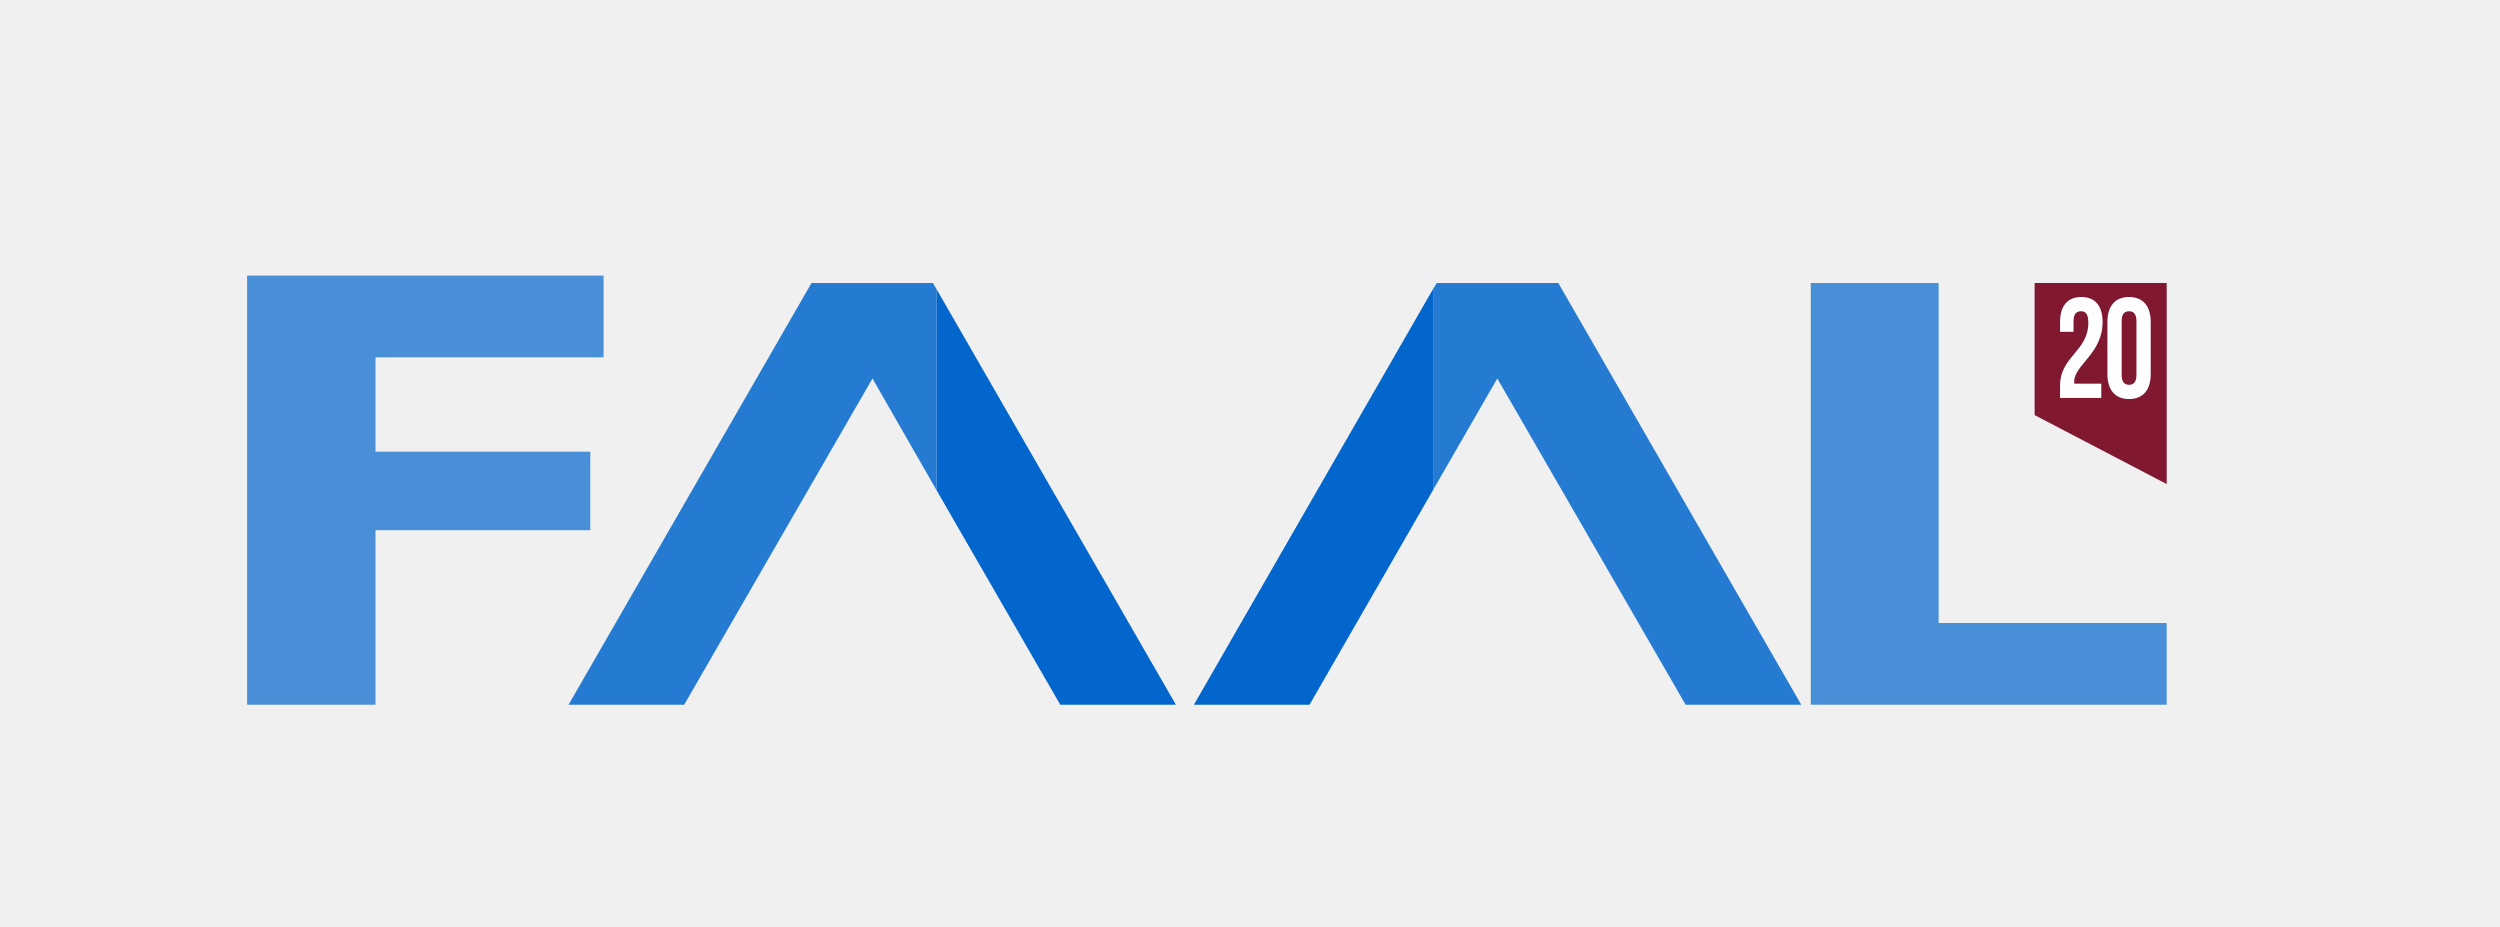
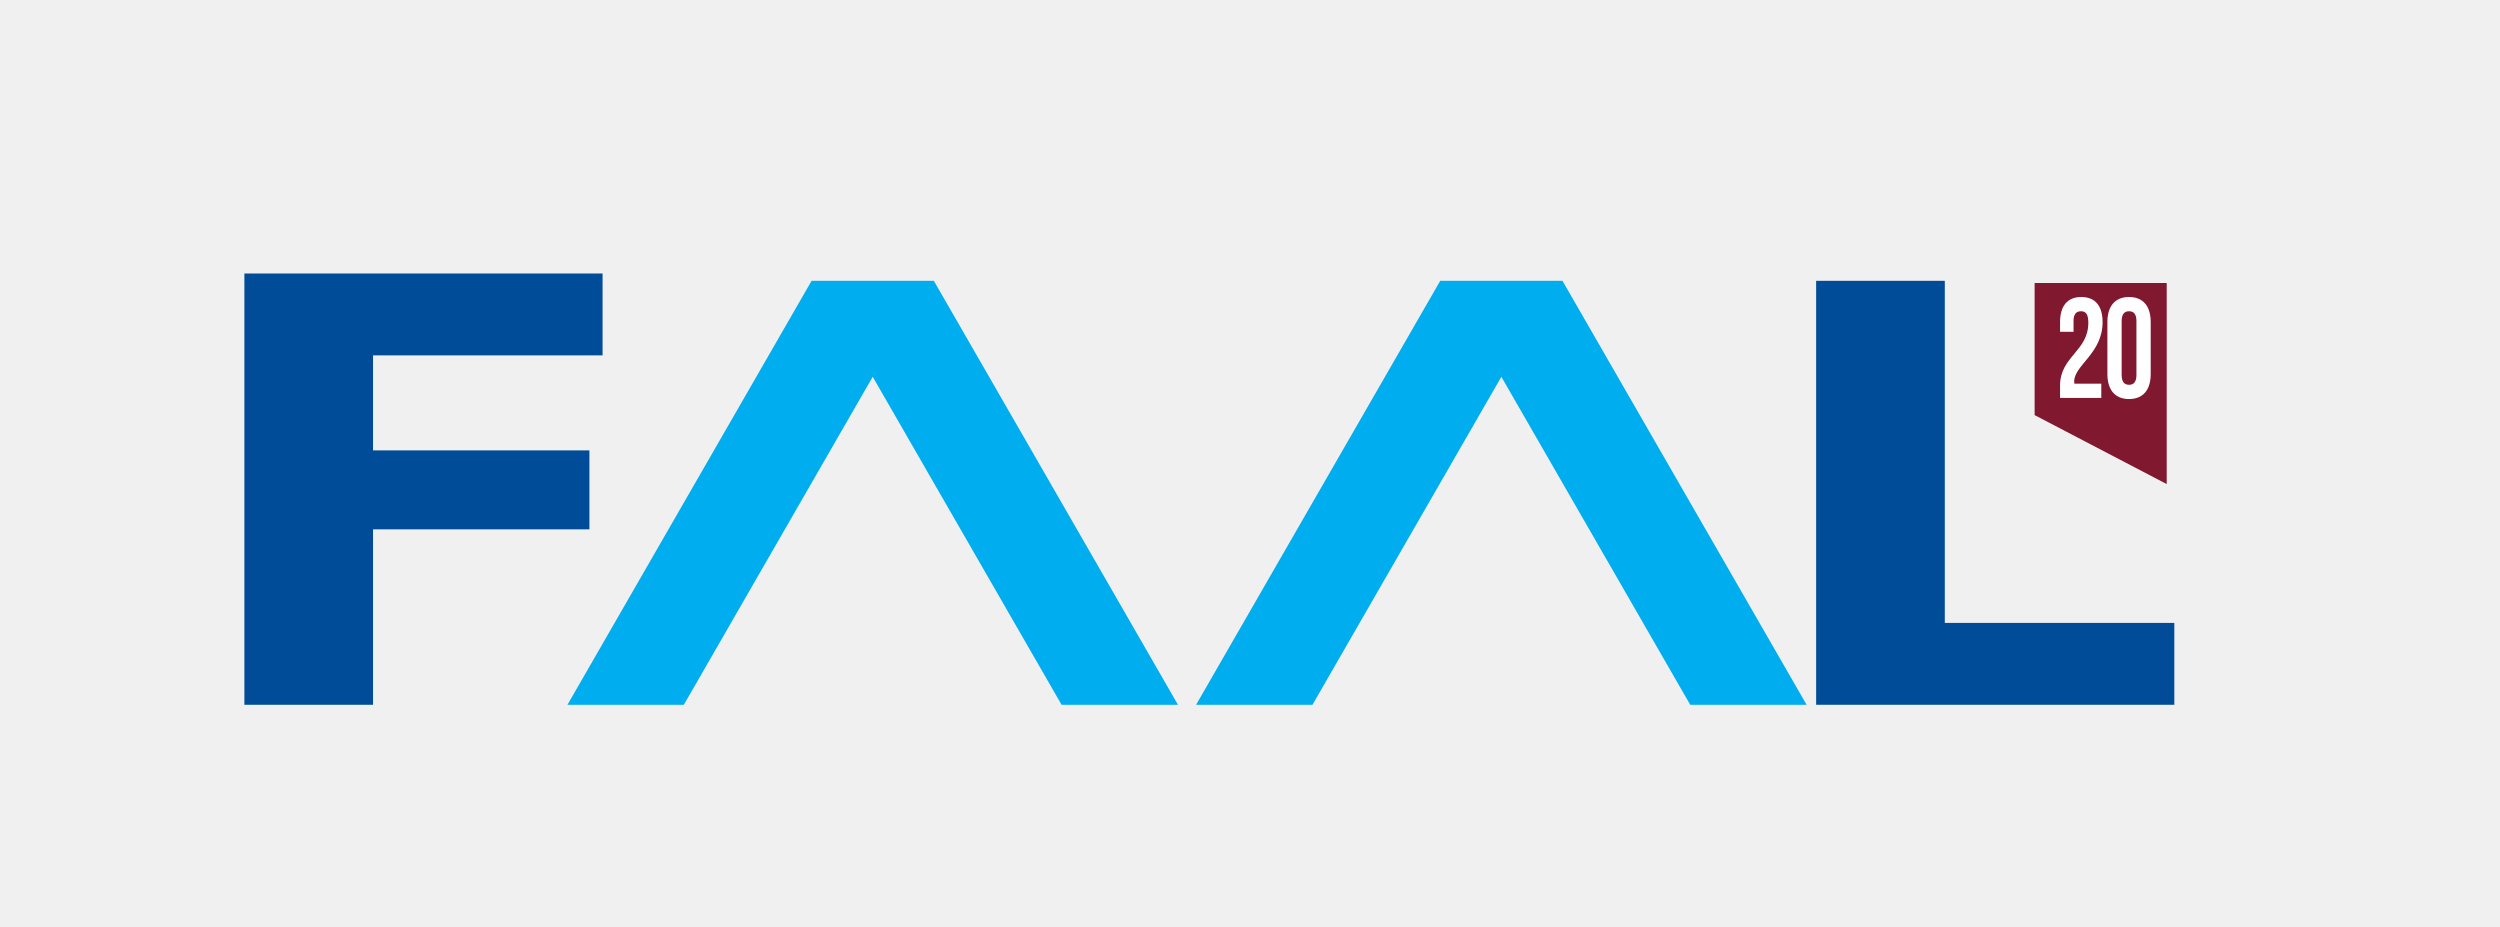
<svg xmlns="http://www.w3.org/2000/svg" width="100%" height="100%" viewBox="0 0 842 312" version="1.1" xml:space="preserve" style="fill-rule:evenodd;clip-rule:evenodd;stroke-linejoin:round;stroke-miterlimit:2;">
  <g id="logo">
-     <path d="M652.927,209.834l0,-114.511l-43.053,0l0,142.022l119.87,0l0,-27.511l-76.817,0Z" style="fill:#0266cd;fill-opacity:0.7;fill-rule:nonzero;" />
-     <path d="M198.814,152.132l-72.35,0l0,-31.799l76.817,0l0,-27.511l-76.817,0l-43.232,0l0,144.523l43.232,0l0,-58.774l72.35,0l0,-26.439Z" style="fill:#0266cd;fill-opacity:0.7;fill-rule:nonzero;" />
-     <path d="M522.874,95.323l-36.979,0l-1.965,0l-1.251,1.965l0,67.706l21.616,-37.515l63.419,109.866l38.944,0l-81.819,-142.022l-1.965,0Z" style="fill:#0266cd;fill-opacity:0.85;fill-rule:nonzero;" />
-     <path d="M396.037,237.345l-80.568,-139.878l0,67.706l41.624,72.172l38.944,0Z" style="fill:#0266cd;fill-rule:nonzero;" />
-     <path d="M402.111,237.345l38.944,0l41.624,-72.351l0,-67.706l-80.568,140.057Z" style="fill:#0266cd;fill-rule:nonzero;" />
    <g>
      <path d="M729.744,163.029l-44.483,-23.223l0,-44.483l44.483,0l0,67.706Z" style="fill:#801830;fill-rule:nonzero;" />
      <g>
        <path d="M703.348,108.67c0,9.696 -9.522,11.328 -9.522,21.216l0,4.128l13.89,0l0,-4.8l-9.086,0c-0.043,-0.24 -0.043,-0.48 -0.043,-0.72c0,-5.52 9.566,-9.456 9.566,-20.016c0,-5.376 -2.446,-8.448 -7.164,-8.448c-4.717,0 -7.163,3.072 -7.163,8.448l0,3.264l4.542,0l0,-3.6c0,-2.4 0.961,-3.312 2.49,-3.312c1.529,0 2.49,0.816 2.49,3.84Z" style="fill:#fff;fill-rule:nonzero;" />
        <path d="M714.574,108.142c0,-2.4 0.961,-3.312 2.489,-3.312c1.529,0 2.49,0.912 2.49,3.312l0,18.144c0,2.4 -0.961,3.312 -2.49,3.312c-1.528,0 -2.489,-0.912 -2.489,-3.312l0,-18.144Zm-4.805,17.808c0,5.376 2.577,8.448 7.294,8.448c4.718,0 7.295,-3.072 7.295,-8.448l0,-17.472c0,-5.376 -2.577,-8.448 -7.295,-8.448c-4.717,0 -7.294,3.072 -7.294,8.448l0,17.472Z" style="fill:#fff;fill-rule:nonzero;" />
      </g>
    </g>
-     <path d="M314.218,95.323l-1.965,0l-36.979,0l-1.965,0l-81.819,142.022l38.944,0l63.419,-109.866l21.616,37.694l0,-67.706l-1.251,-2.144Z" style="fill:#0266cd;fill-opacity:0.85;fill-rule:nonzero;" />
+     <path d="M655.006,209.796l0,-115.219l-43.33,0l0,142.793l120.635,0l0,-27.574l-77.305,0Z" style="fill:#004c98;fill-rule:nonzero;" />
+     <path d="M198.514,151.694l-72.873,0l0,-32.005l77.305,0l0,-27.573l-77.305,0l-43.33,0l0,145.254l43.33,0l0,-59.087l72.873,0l0,-26.589Z" style="fill:#004c98;fill-rule:nonzero;" />
+     <path d="M524.27,94.577l-37.23,0l-1.97,0l-1.138,1.977l-81.091,140.816l39.201,0l41.89,-72.744l21.723,-37.723l63.614,110.467l39.2,0l-82.229,-142.793l-1.97,0Z" style="fill:#00aeef;fill-rule:nonzero;" />
+     <path d="M314.514,94.577l-1.97,0l-37.231,0l-1.97,0l-82.228,142.793l39.2,0l63.614,-110.467l21.845,37.935l41.768,72.532l39.2,0l-80.968,-140.604l-1.26,-2.189Z" style="fill:#00aeef;fill-rule:nonzero;" />
  </g>
</svg>
